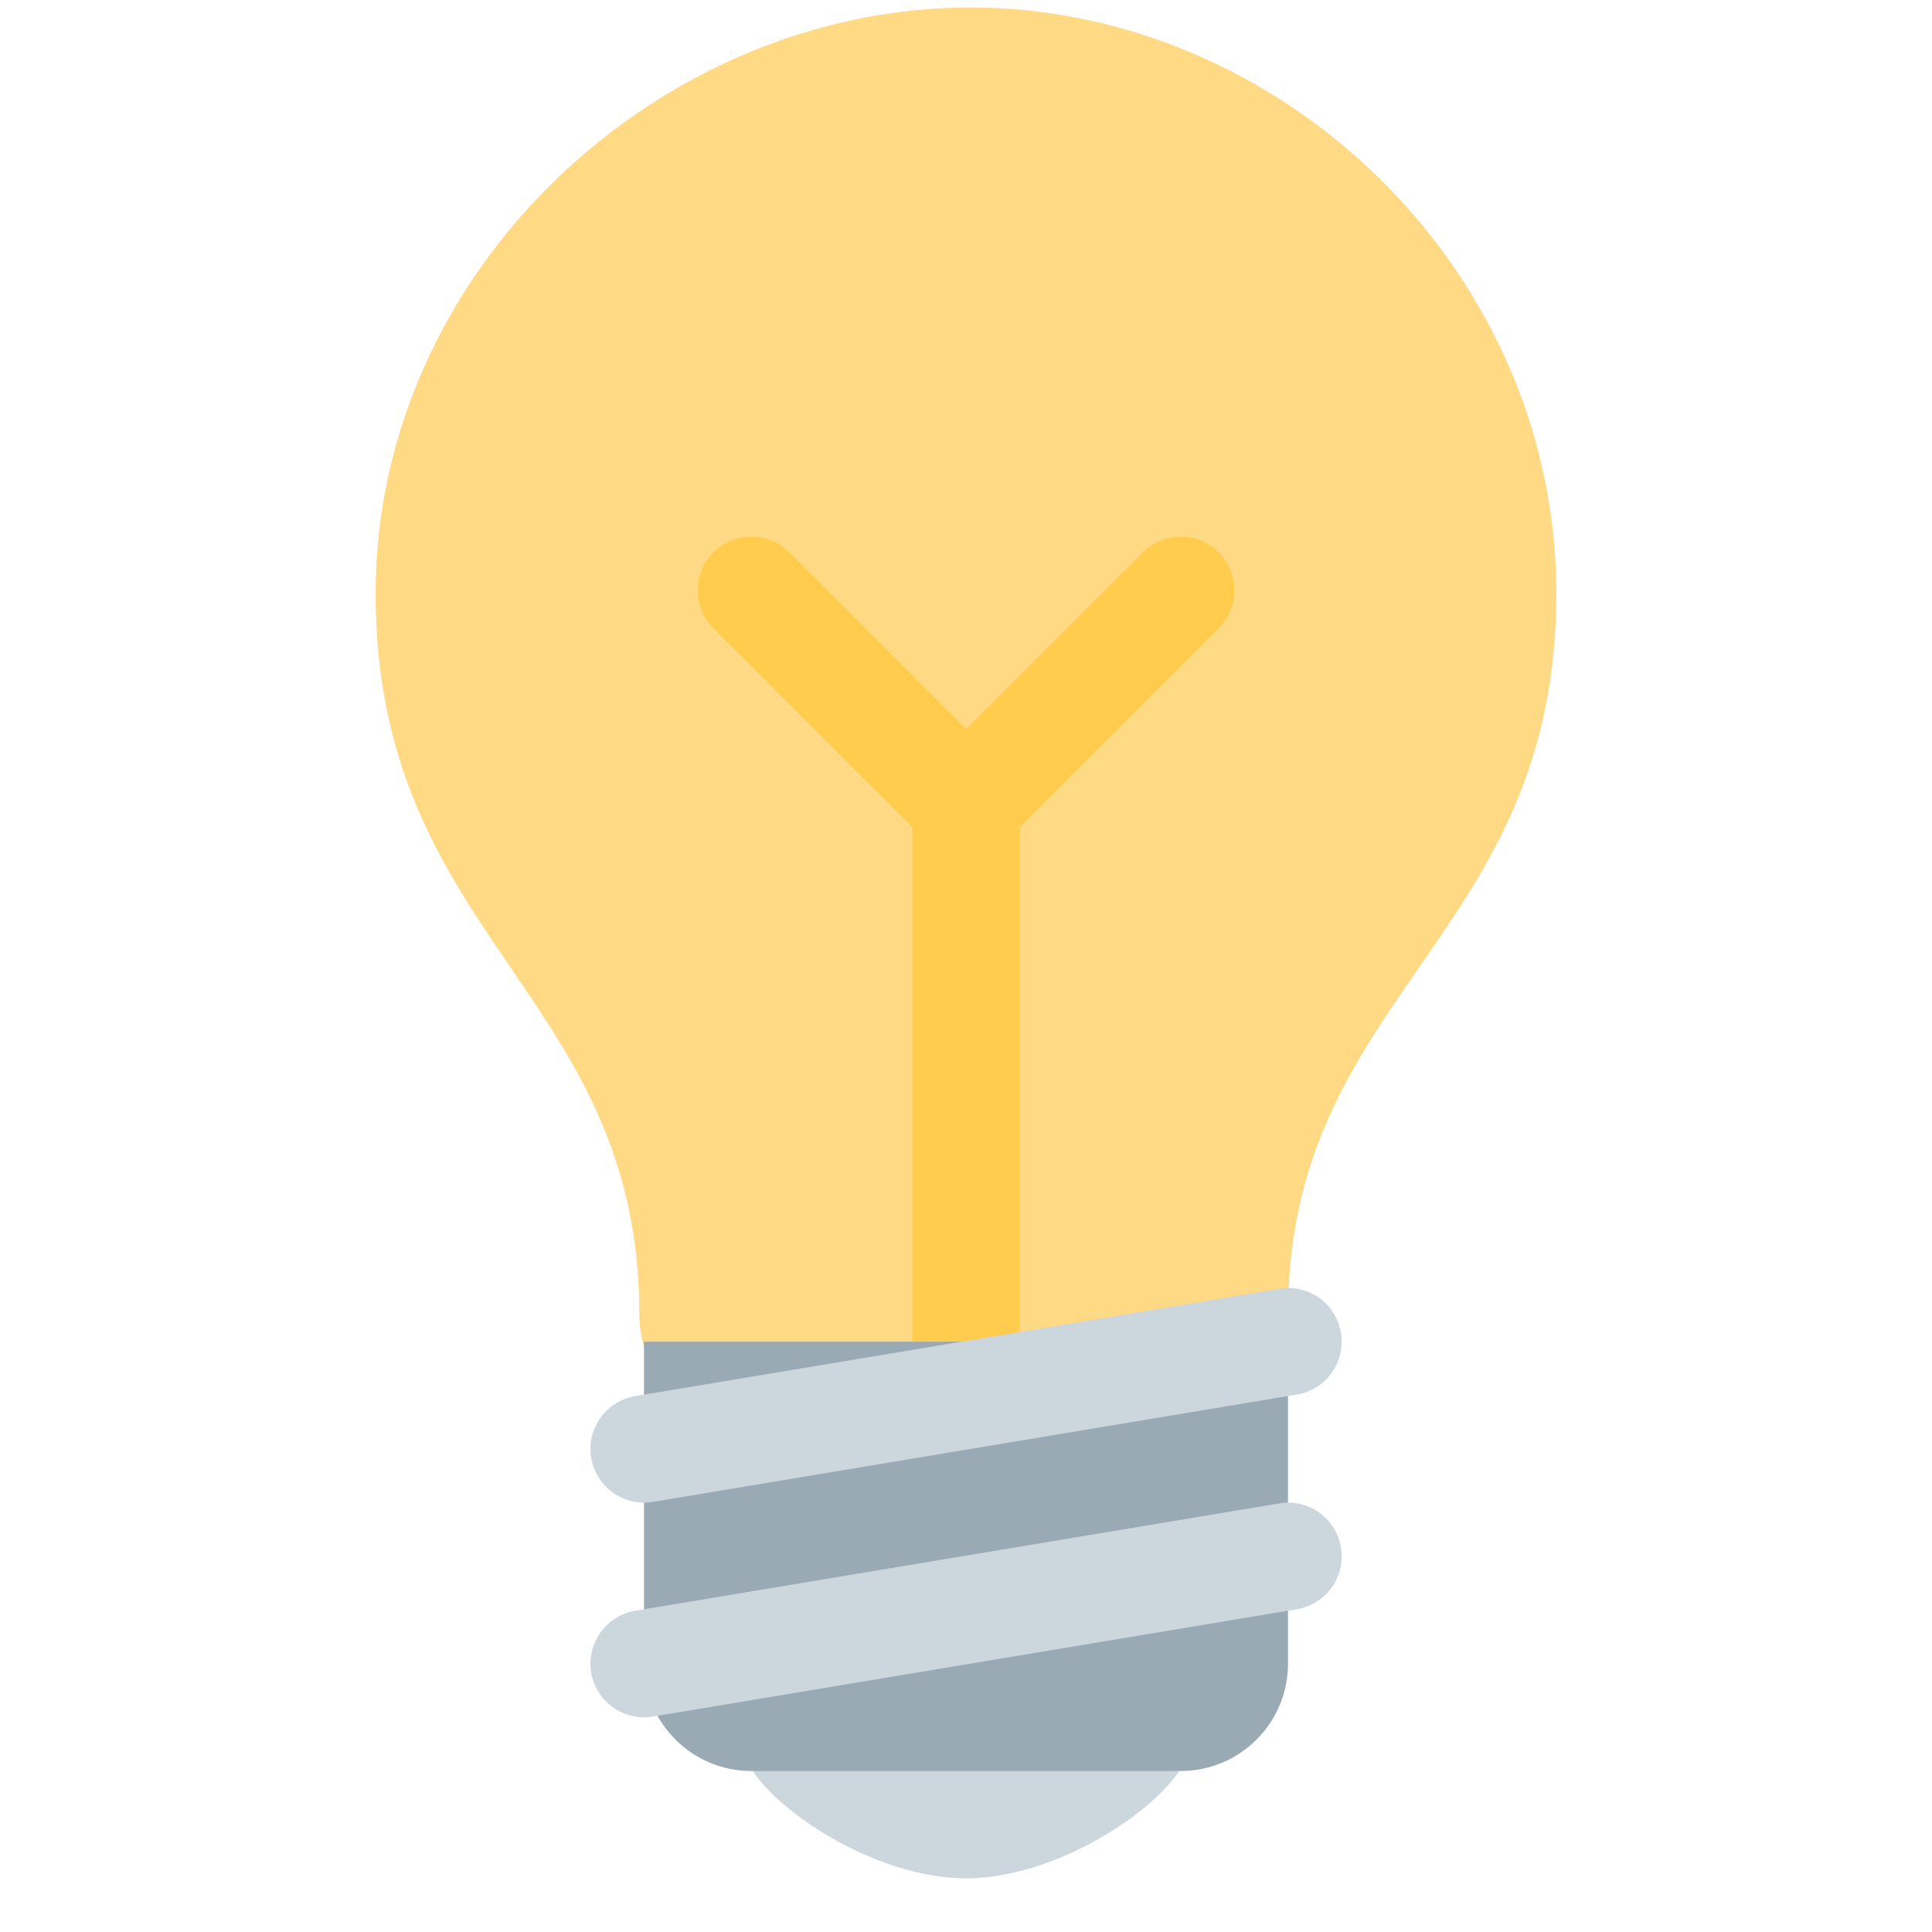
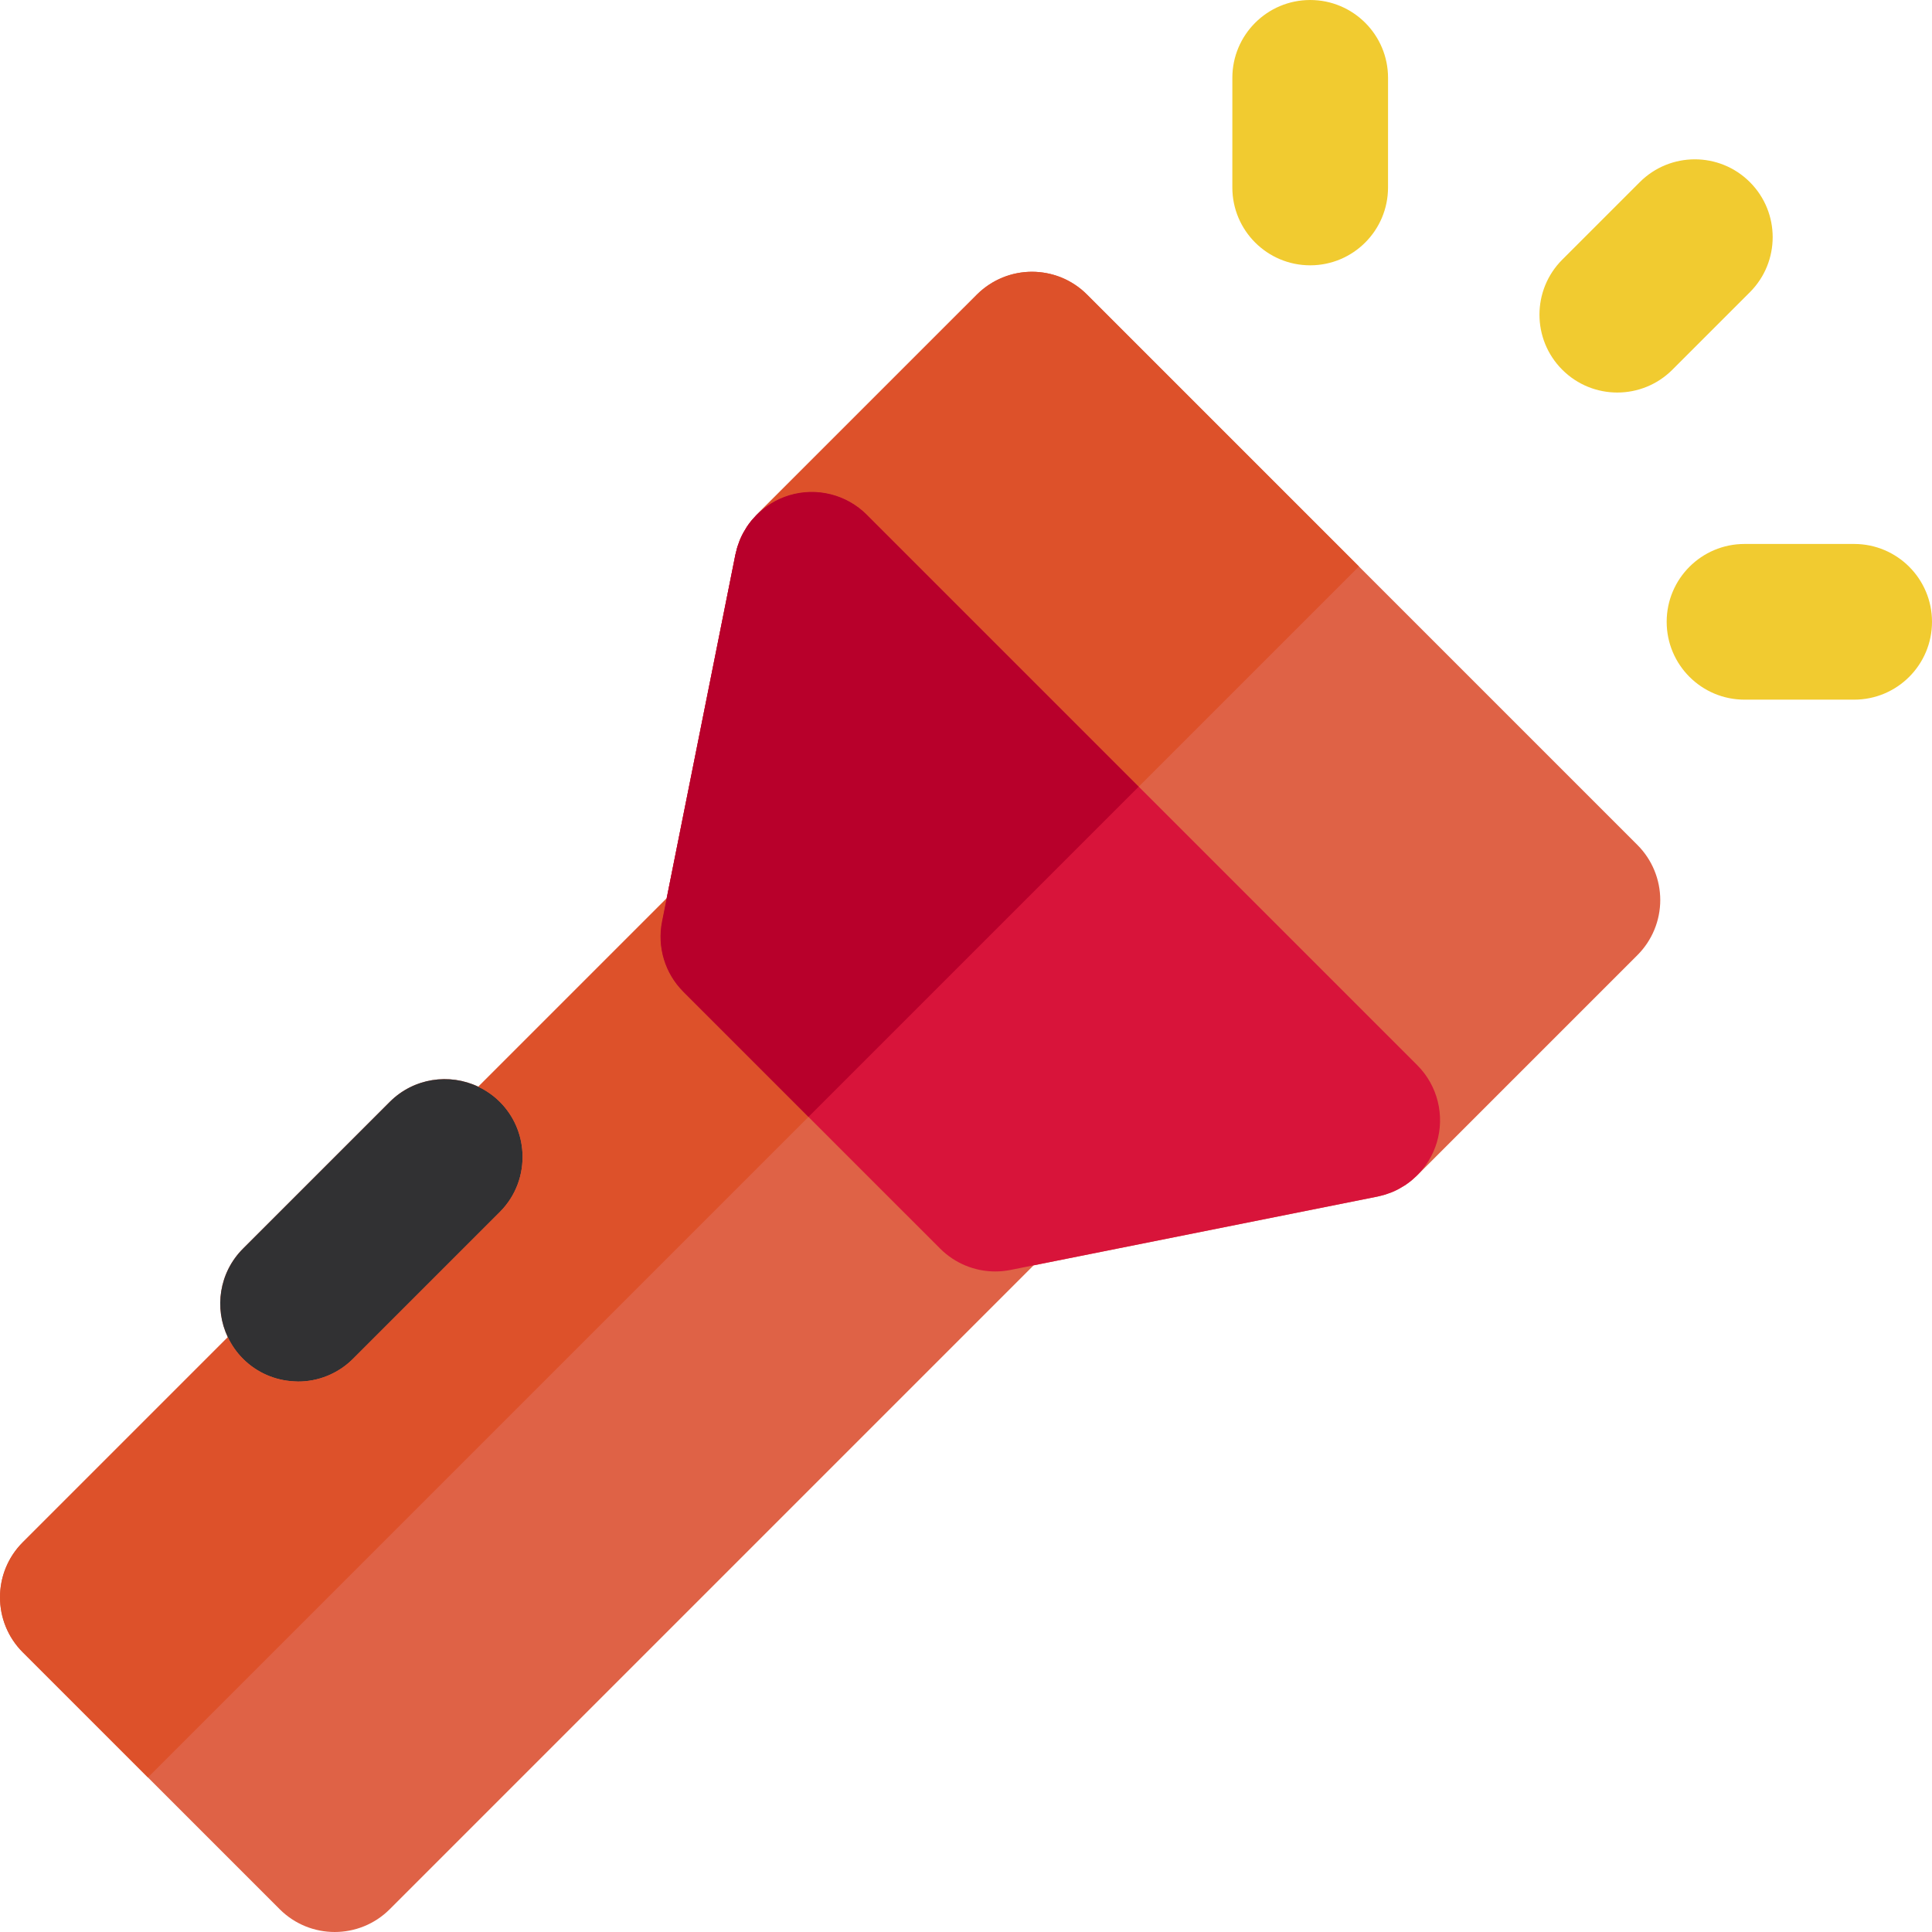
- <svg xmlns="http://www.w3.org/2000/svg" width="800px" height="800px" viewBox="0 0 36 36" aria-hidden="true" role="img" class="iconify iconify--twemoji" preserveAspectRatio="xMidYMid meet">
-   <path fill="#FFD983" d="M29 11.06c0 6.439-5 7.439-5 13.44c0 3.098-3.123 3.359-5.5 3.359c-2.053 0-6.586-.779-6.586-3.361C11.914 18.5 7 17.5 7 11.06C7 5.029 12.285.14 18.083.14C23.883.14 29 5.029 29 11.06z" />
-   <path fill="#CCD6DD" d="M22.167 32.5c0 .828-2.234 2.5-4.167 2.5c-1.933 0-4.167-1.672-4.167-2.5c0-.828 2.233-.5 4.167-.5c1.933 0 4.167-.328 4.167.5z" />
-   <path fill="#FFCC4D" d="M22.707 10.293a.999.999 0 0 0-1.414 0L18 13.586l-3.293-3.293a.999.999 0 1 0-1.414 1.414L17 15.414V26a1 1 0 1 0 2 0V15.414l3.707-3.707a.999.999 0 0 0 0-1.414z" />
-   <path fill="#99AAB5" d="M24 31a2 2 0 0 1-2 2h-8a2 2 0 0 1-2-2v-6h12v6z" />
-   <path fill="#CCD6DD" d="M11.999 32a1 1 0 0 1-.163-1.986l12-2a.994.994 0 0 1 1.15.822a.999.999 0 0 1-.822 1.15l-12 2a.927.927 0 0 1-.165.014zm0-4a1 1 0 0 1-.163-1.986l12-2a.995.995 0 0 1 1.15.822a.999.999 0 0 1-.822 1.15l-12 2a.927.927 0 0 1-.165.014z" />
+ <svg xmlns="http://www.w3.org/2000/svg" height="800px" width="800px" version="1.1" id="Layer_1" viewBox="0 0 512 512" xml:space="preserve">
+   <path style="fill:#DF6246;" d="M433.941,223.932l-73.816-73.815l0,0l-11.022-11.022L288.065,78.06  c-3.46-3.462-7.846-5.426-12.361-5.912c-0.113-0.012-0.224-0.029-0.337-0.04c-4.305-0.393-8.7,0.58-12.521,2.884  c-1.406,0.847-2.742,1.855-3.955,3.068l-0.003,0.003l-58.349,58.346c-0.058,0.058-0.109,0.122-0.164,0.182  c-0.005,0.005-0.011,0.012-0.016,0.019c-0.351,0.36-0.688,0.732-1.008,1.114c-0.087,0.102-0.175,0.201-0.259,0.304  c-0.373,0.461-0.725,0.937-1.056,1.426c-0.072,0.107-0.139,0.217-0.208,0.325c-0.271,0.417-0.525,0.843-0.765,1.278  c-0.069,0.122-0.139,0.243-0.202,0.367c-0.276,0.528-0.534,1.066-0.763,1.615c-0.037,0.088-0.067,0.179-0.103,0.267  c-0.191,0.474-0.363,0.957-0.517,1.445c-0.048,0.15-0.096,0.3-0.14,0.452c-0.144,0.496-0.271,1-0.378,1.506  c-0.019,0.083-0.045,0.161-0.062,0.243l-18.223,91.126l-24.958,24.958l-24.958,24.958c-7.666-3.658-17.116-2.335-23.466,4.015  L64.392,330.91c-6.348,6.348-7.673,15.798-4.015,23.466L6.043,408.709c-3.525,3.525-5.508,8.007-5.948,12.61  C0.032,421.977,0,422.635,0,423.296c0,5.28,2.015,10.56,6.043,14.587l33.159,33.159l0,0l34.914,34.914  c4.028,4.028,9.308,6.043,14.587,6.043c5.278,0,10.56-2.015,14.587-6.043l170.633-170.63l91.126-18.223  c0.084-0.016,0.161-0.044,0.245-0.062c0.506-0.109,1.008-0.232,1.505-0.378c0.153-0.044,0.303-0.092,0.451-0.14  c0.488-0.155,0.972-0.327,1.448-0.518c0.088-0.036,0.179-0.066,0.265-0.102c0.55-0.23,1.088-0.487,1.617-0.765  c0.124-0.065,0.242-0.133,0.364-0.201c0.436-0.239,0.864-0.496,1.283-0.767c0.107-0.069,0.215-0.135,0.319-0.205  c0.49-0.331,0.967-0.685,1.43-1.059c0.1-0.081,0.195-0.168,0.294-0.25c0.386-0.326,0.766-0.667,1.129-1.023  c0.062-0.059,0.131-0.111,0.191-0.172l58.352-58.352c3.869-3.869,6.043-9.116,6.043-14.587S437.81,227.801,433.941,223.932z" />
+   <g>
+     <path style="fill:#F1CB30;" d="M491.37,144.156h-29.054c-11.393,0-20.63,9.237-20.63,20.63c0,11.393,9.237,20.63,20.63,20.63   h29.054c11.393,0,20.63-9.237,20.63-20.63C512,153.391,502.763,144.156,491.37,144.156z" />
+     <path style="fill:#F1CB30;" d="M347.216,0.002c-11.392,0-20.628,9.235-20.63,20.627l-0.003,29.052   c-0.001,11.394,9.234,20.63,20.628,20.631h0.001c11.392,0,20.628-9.235,20.63-20.628l0.003-29.052   C367.848,9.24,358.612,0.003,347.216,0.002L347.216,0.002z" />
+     <path style="fill:#F1CB30;" d="M428.605,104.026c5.278,0,10.56-2.015,14.587-6.042l20.544-20.543   c8.055-8.057,8.057-21.118,0.001-29.175c-8.057-8.057-21.118-8.057-29.176,0l-20.544,20.542   c-8.055,8.057-8.057,21.118-0.001,29.175C418.045,102.012,423.325,104.026,428.605,104.026z" />
+   </g>
+   <path style="fill:#313133;" d="M77.854,366.073c0.375,0.021,0.75,0.054,1.125,0.054c5.28,0,10.56-2.013,14.587-6.042l38.901-38.901  c4.316-4.314,6.296-10.065,5.988-15.713c-0.265-4.897-2.247-9.721-5.988-13.462c-1.707-1.708-3.647-3.031-5.709-4.015  c-7.666-3.658-17.116-2.335-23.466,4.015L64.392,330.91c-6.348,6.348-7.673,15.798-4.015,23.466  c0.983,2.062,2.308,4.002,4.015,5.709C68.132,363.826,72.955,365.807,77.854,366.073z" />
+   <path style="fill:#D8143A;" d="M181.092,262.835l14.587,14.587l38.898,38.898l14.588,14.587c3.907,3.907,9.171,6.043,14.587,6.043  c1.345,0,2.7-0.132,4.045-0.4l6.124-1.225l91.126-18.223c0.084-0.017,0.161-0.044,0.245-0.062c0.506-0.109,1.008-0.232,1.505-0.378  c0.153-0.044,0.303-0.092,0.451-0.14c0.488-0.155,0.972-0.327,1.448-0.518c0.088-0.036,0.179-0.066,0.265-0.102  c0.55-0.23,1.088-0.487,1.617-0.765c0.124-0.065,0.242-0.133,0.364-0.201c0.436-0.239,0.864-0.496,1.283-0.767  c0.107-0.069,0.215-0.135,0.319-0.205c0.491-0.331,0.967-0.685,1.43-1.059c0.1-0.081,0.195-0.168,0.294-0.25  c0.386-0.326,0.766-0.667,1.129-1.023c2.451-2.39,4.32-5.386,5.349-8.781c2.205-7.281,0.223-15.186-5.157-20.565l-14.587-14.587  L229.715,136.409c-5.379-5.382-13.291-7.361-20.565-5.157c-3.401,1.03-6.399,2.902-8.791,5.357c-0.351,0.36-0.688,0.732-1.008,1.114  c-0.087,0.102-0.175,0.201-0.259,0.304c-0.373,0.461-0.725,0.937-1.056,1.426c-0.072,0.107-0.139,0.217-0.208,0.325  c-0.271,0.417-0.525,0.843-0.765,1.278c-0.069,0.122-0.139,0.243-0.204,0.367c-0.276,0.528-0.534,1.066-0.763,1.615  c-0.037,0.088-0.067,0.179-0.103,0.267c-0.191,0.474-0.363,0.957-0.517,1.445c-0.048,0.15-0.096,0.3-0.14,0.452  c-0.144,0.496-0.271,1-0.378,1.506c-0.019,0.083-0.045,0.161-0.062,0.243l-18.223,91.126l-1.225,6.124  C174.097,250.966,176.214,257.958,181.092,262.835z" />
+   <g>
+     <path style="fill:#DD512A;" d="M258.891,78.06l-58.352,58.349c-0.063,0.063-0.118,0.136-0.182,0.201   c2.39-2.455,5.39-4.327,8.791-5.357c7.274-2.203,15.186-0.224,20.565,5.157l72.06,72.06l58.351-58.351l-72.06-72.058   C280.012,70.004,266.949,70.004,258.891,78.06z" />
+     <path style="fill:#DD512A;" d="M195.68,277.421l-14.587-14.587c-4.878-4.877-6.995-11.869-5.643-18.633l1.225-6.124l-49.917,49.917   c2.062,0.983,4.002,2.306,5.709,4.015c3.742,3.741,5.723,8.564,5.988,13.462c0.308,5.648-1.674,11.399-5.988,15.713l-38.901,38.901   c-4.028,4.028-9.308,6.043-14.587,6.043c-0.375,0-0.75-0.033-1.125-0.054c-4.899-0.265-9.721-2.247-13.462-5.988   c-1.707-1.707-3.031-3.647-4.015-5.709L6.043,408.709c-8.057,8.055-8.057,21.118,0,29.175l33.159,33.159l175.049-175.049   L195.68,277.421z" />
+   </g>
+   <path style="fill:#B8002B;" d="M209.148,131.253c-3.401,1.03-6.399,2.902-8.791,5.357c-0.351,0.36-0.688,0.732-1.008,1.114  c-0.087,0.102-0.175,0.201-0.259,0.304c-0.373,0.461-0.725,0.937-1.056,1.426c-0.072,0.107-0.139,0.217-0.208,0.325  c-0.271,0.417-0.525,0.843-0.765,1.278c-0.069,0.122-0.139,0.243-0.202,0.367c-0.276,0.528-0.534,1.066-0.763,1.615  c-0.037,0.088-0.067,0.179-0.103,0.267c-0.191,0.474-0.363,0.957-0.517,1.445c-0.048,0.15-0.096,0.3-0.14,0.452  c-0.144,0.496-0.271,1-0.378,1.506c-0.019,0.083-0.045,0.161-0.062,0.243l-18.223,91.126l-1.225,6.124  c-1.352,6.764,0.765,13.756,5.643,18.633l14.587,14.587l18.572,18.572l87.524-87.524l-72.06-72.06  C224.335,131.028,216.424,129.049,209.148,131.253z" />
</svg>
